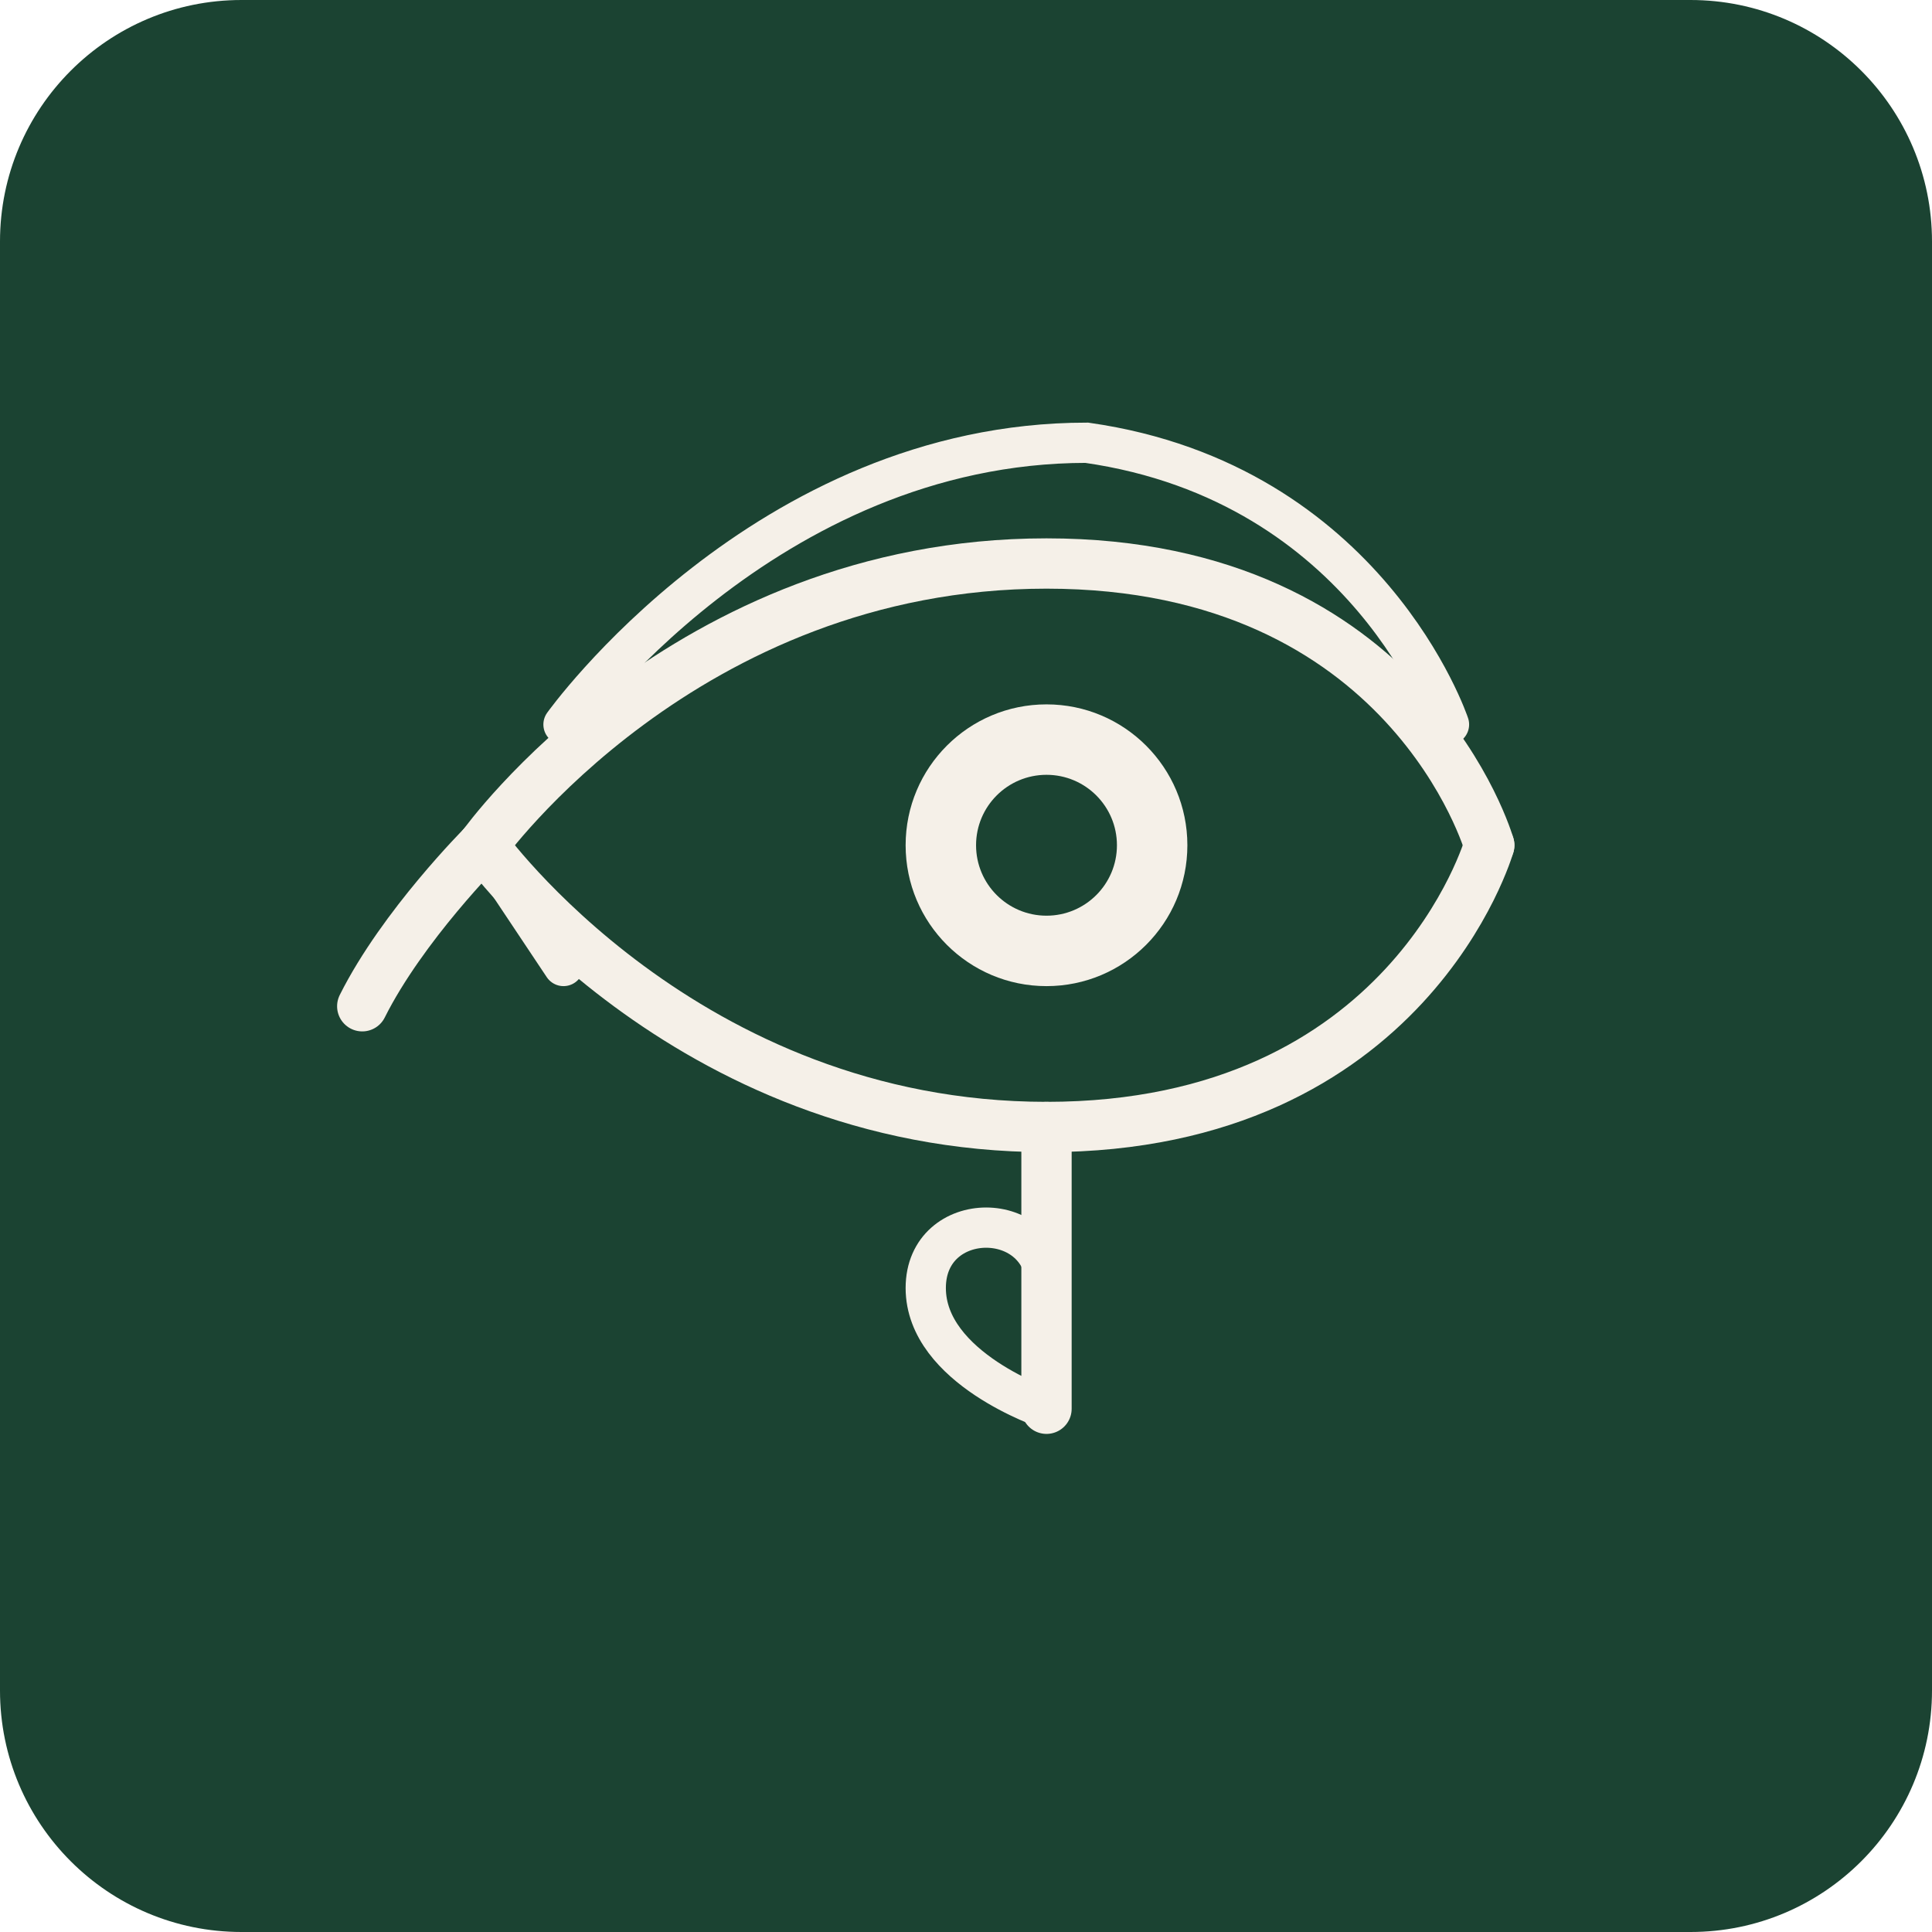
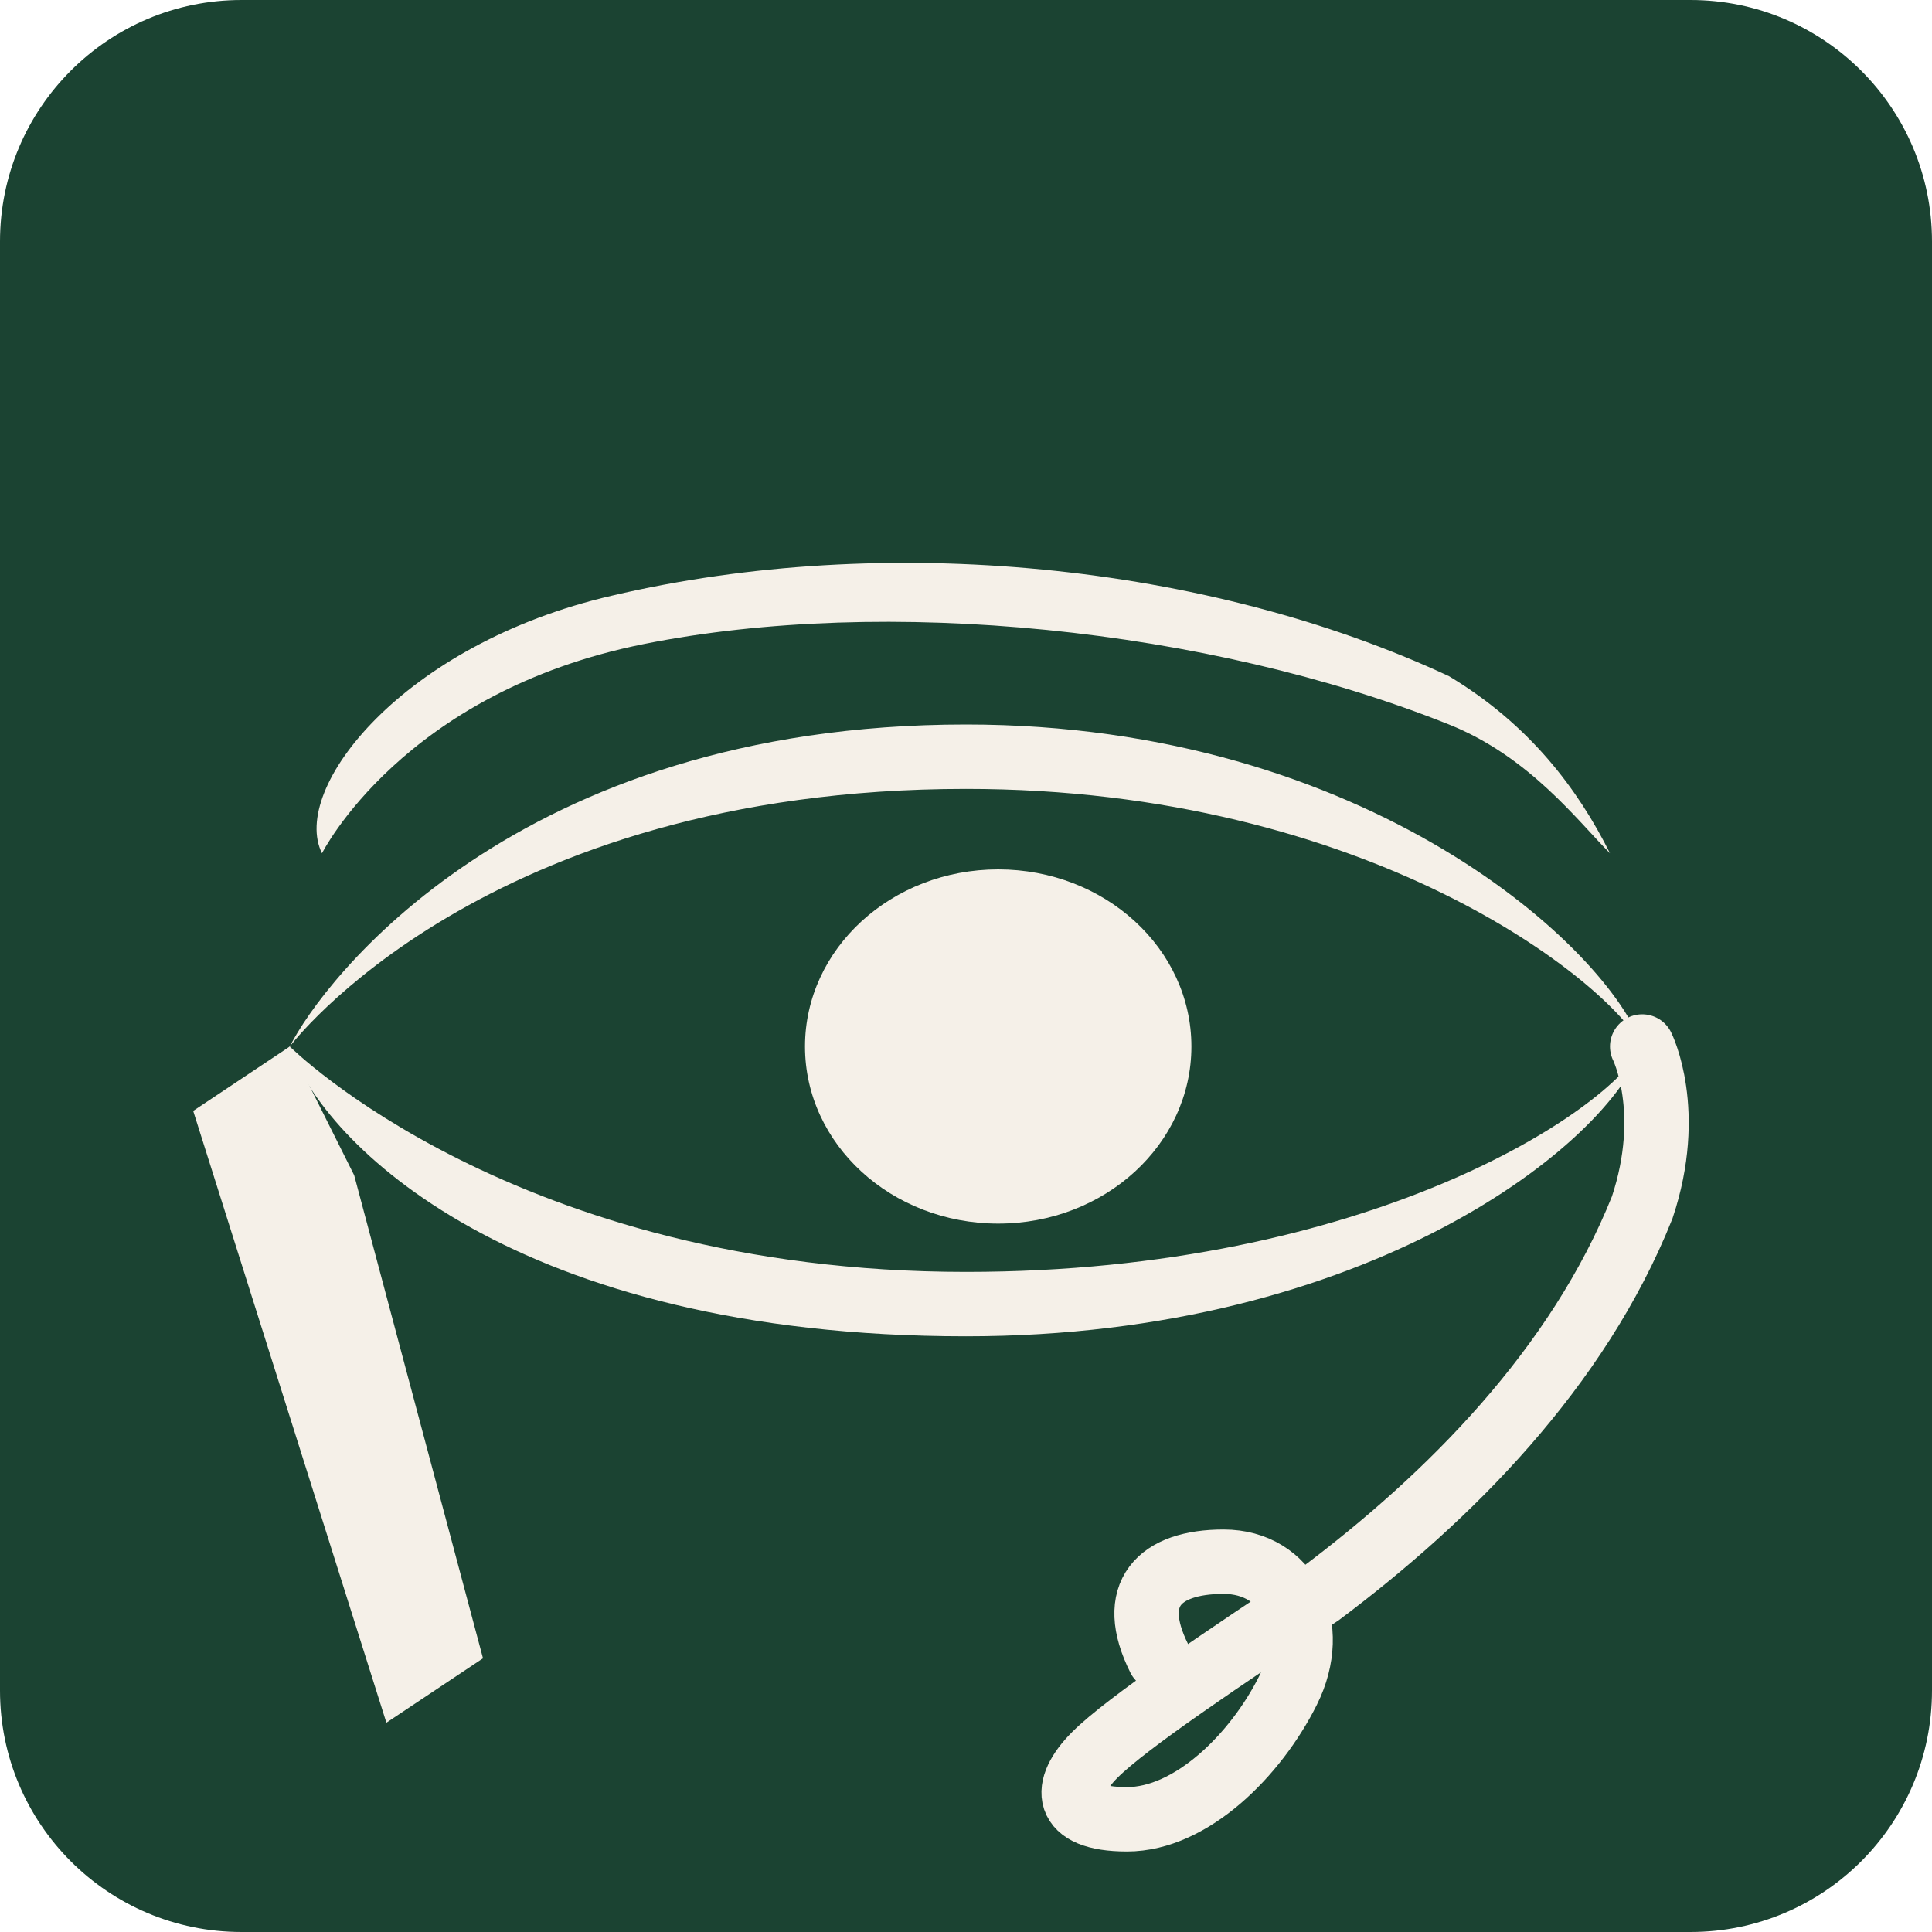
<svg xmlns="http://www.w3.org/2000/svg" width="192" height="192" viewBox="0 0 192 192">
  <rect width="192" height="192" fill="#1B4332" rx="24" />
-   <g transform="translate(32, 28) scale(2)">
-     <path d="M8 28C8 28 18 14 36 14C54 14 58 28 58 28" stroke="#F5F0E8" stroke-width="2.5" stroke-linecap="round" fill="none" />
-     <path d="M8 28C8 28 18 42 36 42C54 42 58 28 58 28" stroke="#F5F0E8" stroke-width="2.5" stroke-linecap="round" fill="none" />
-     <circle cx="36" cy="28" r="7" fill="#F5F0E8" />
-     <circle cx="36" cy="28" r="3.5" fill="#1B4332" />
-     <path d="M12 22C12 22 22 8 38 8C52 10 56 22 56 22" stroke="#F5F0E8" stroke-width="2" stroke-linecap="round" fill="none" />
-     <path d="M36 42L36 56" stroke="#F5F0E8" stroke-width="2.5" stroke-linecap="round" />
-     <path d="M36 56C36 56 30 54 30 50C30 46 36 46 36 50" stroke="#F5F0E8" stroke-width="2" stroke-linecap="round" fill="none" />
-     <path d="M8 28C8 28 4 32 2 36" stroke="#F5F0E8" stroke-width="2.5" stroke-linecap="round" />
-     <path d="M8 28L12 34" stroke="#F5F0E8" stroke-width="2" stroke-linecap="round" />
+   <g transform="translate(16, 56) scale(1.6)" fill="#F5F0E8">
+     <path d="M10 18C10 18 15 8 30 5C45 2 65 4 80 10C85 12 88 16 90 18C88 14 85 10 80 7C65 0 45 -2 28 2C15 5 8 14 10 18Z" />
+     <path d="M8 30C8 30 20 14 50 14C75 14 90 26 92 30C90 24 75 10 50 10C22 10 10 26 8 30Z" />
+     <path d="M8 30C8 30 22 44 50 44C75 44 90 34 92 30C90 36 75 48 50 48C22 48 10 36 8 30Z" />
+     <ellipse cx="52" cy="30" rx="12" ry="11" />
+     <path d="M8 30L2 34L14 72L20 68L12 38L8 30Z" />
+     <path d="M8 30C6 32 4 38 6 44C8 40 10 36 8 30Z" />
+     <path d="M92 30C92 30 94 34 92 40C88 50 80 58 72 64C66 68 60 72 58 74C56 76 56 78 60 78C64 78 68 74 70 70C72 66 70 62 66 62C62 62 60 64 62 68" stroke="#F5F0E8" stroke-width="4" stroke-linecap="round" fill="none" />
  </g>
</svg>
